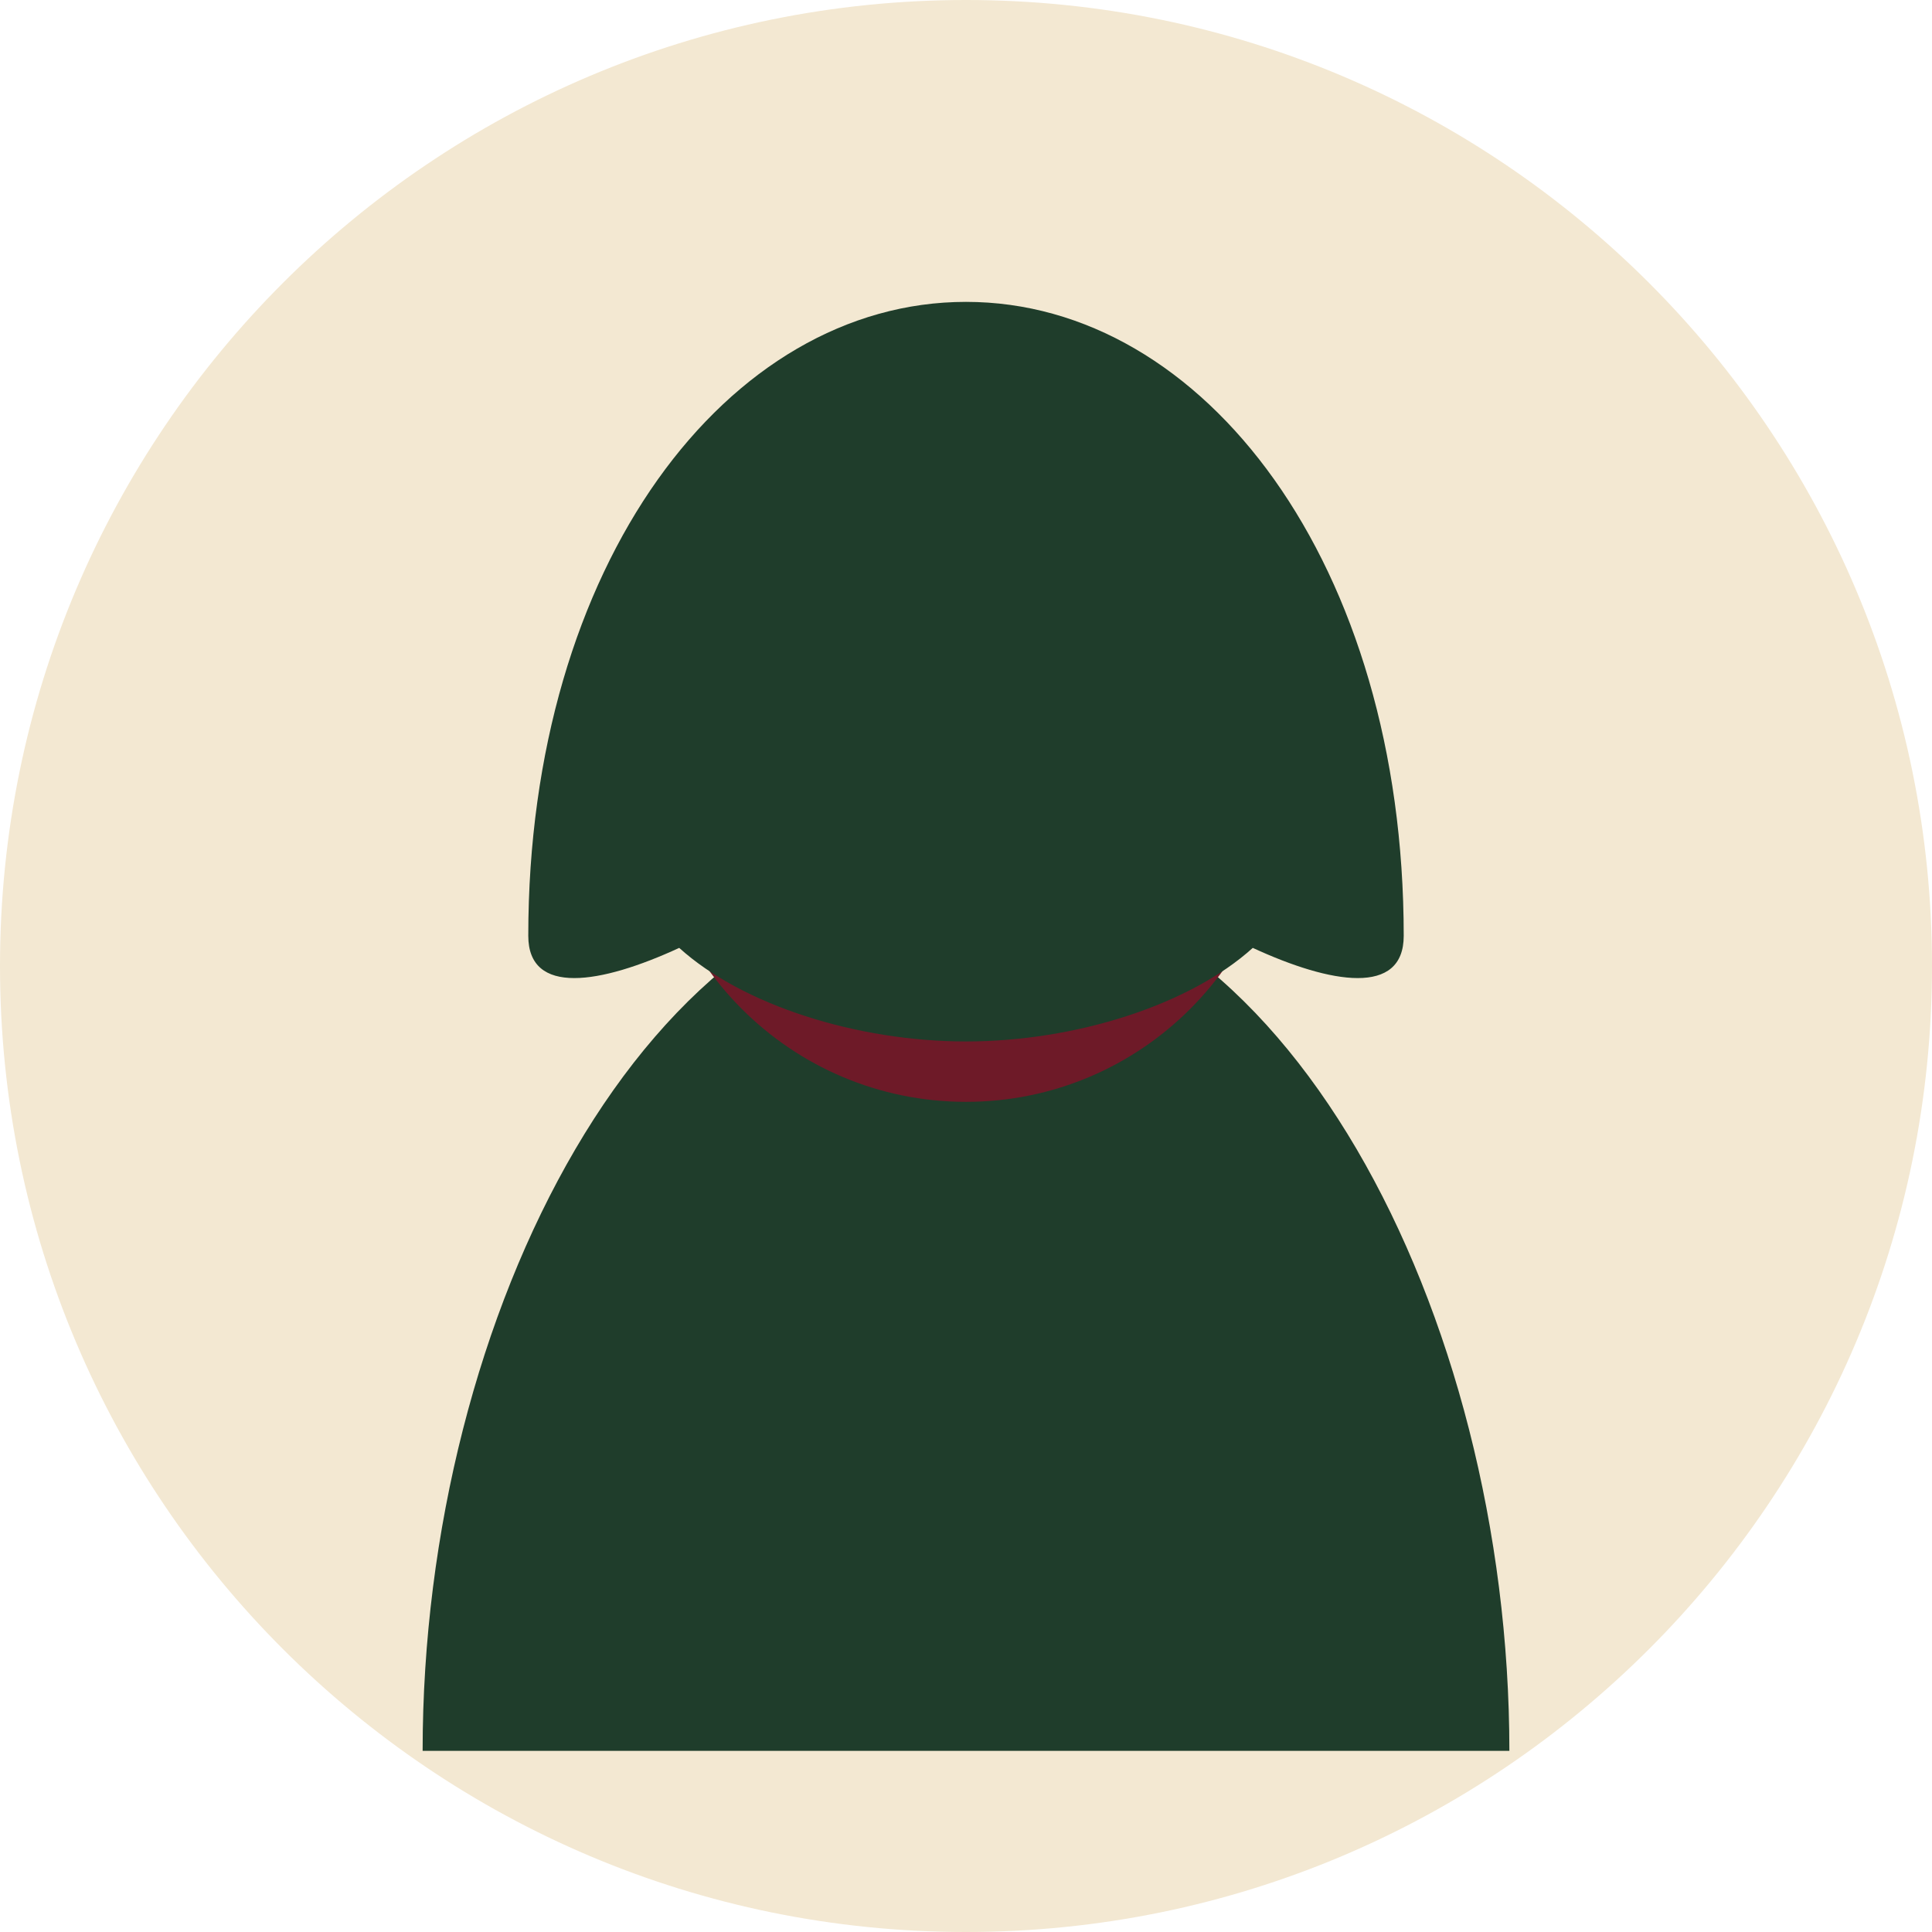
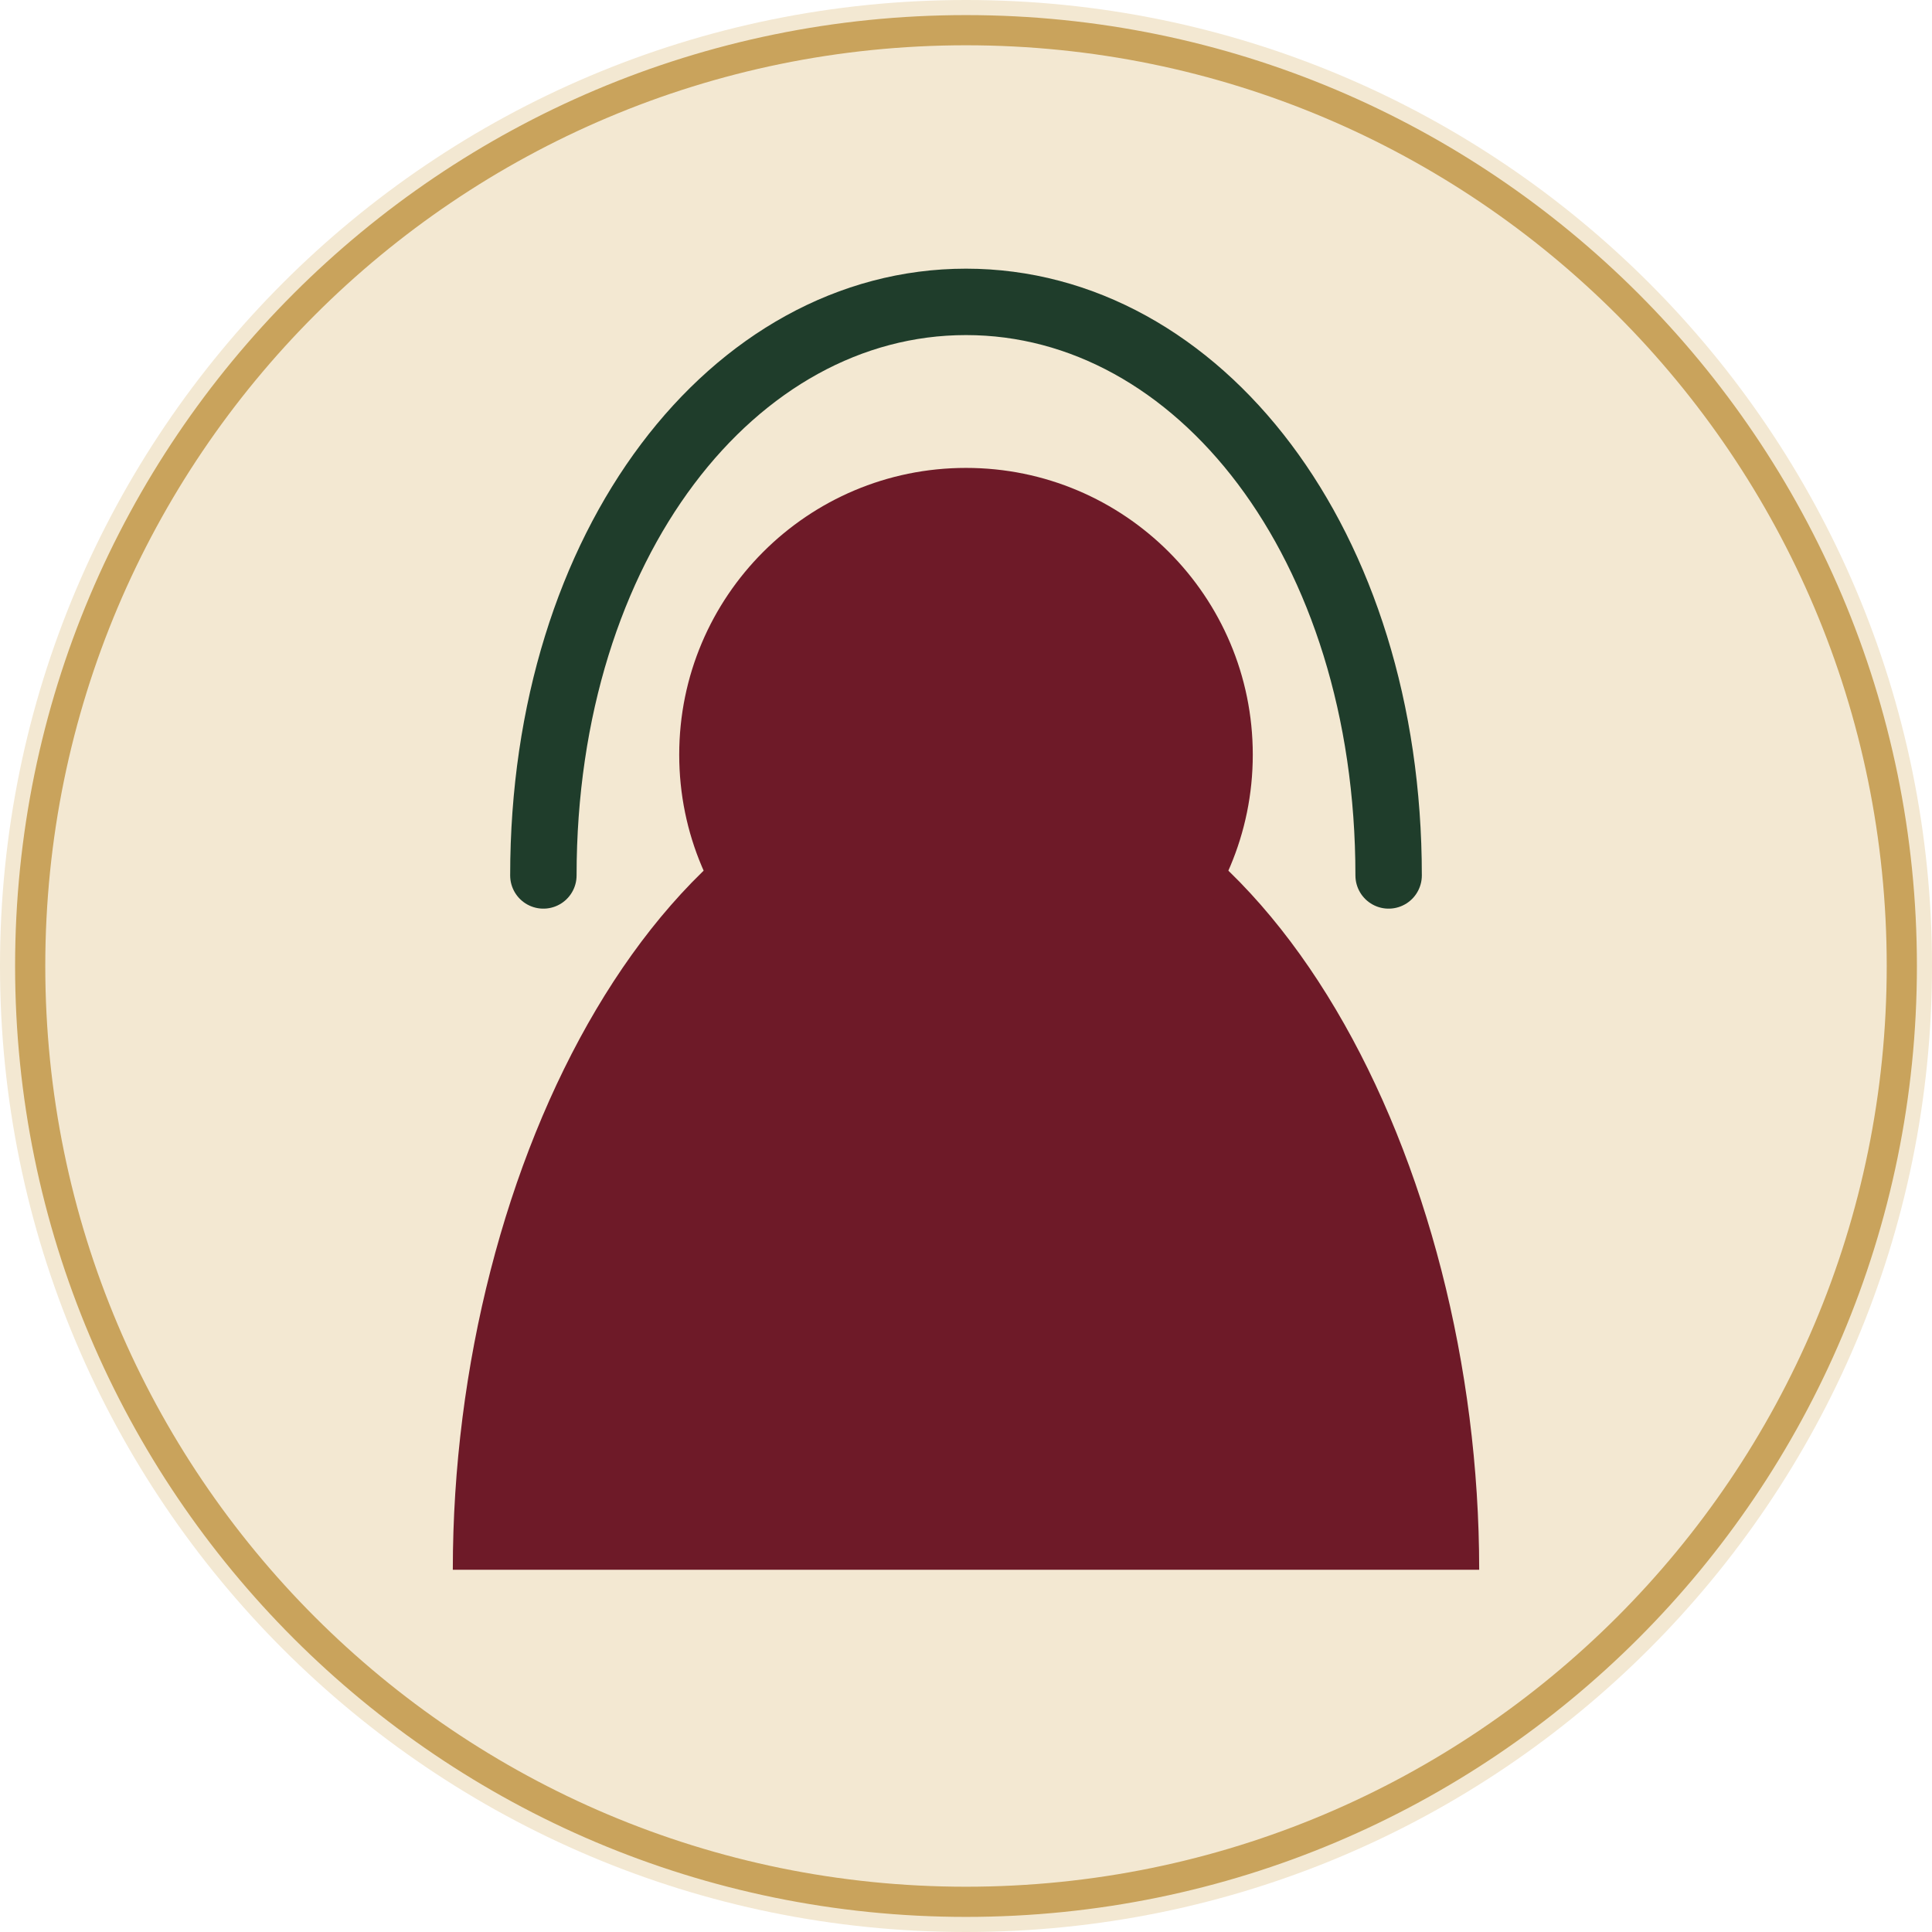
<svg xmlns="http://www.w3.org/2000/svg" viewBox="0 0 64 64">
  <circle cx="32" cy="32" r="32" fill="#f3e8d2" />
-   <path d="M14 58c0-14.5 7.5-29 18-29s18 14.5 18 29" fill="#1f3d2b" />
-   <circle cx="32" cy="26" r="10.5" fill="#6e1a28" />
-   <path d="M17.5 31c0-12.3 6.6-21 14.5-21s14.5 8.7 14.5 21c0 2-2.4 1.6-5 .4-2.1 1.9-5.9 3.1-9.5 3.1s-7.4-1.2-9.5-3.1c-2.6 1.2-5 1.6-5-.4Z" fill="#1f3d2b" />
+   <circle cx="32" cy="32" r="31" fill="none" stroke="#c9a35c" stroke-width="1" />
+   <path d="M15 52c0-13.5 7-27 17-27s17 13.5 17 27" fill="#6e1a28" />
+   <circle cx="32" cy="25" r="9.5" fill="#6e1a28" />
+   <path d="M18 29c0-11 6.3-19 14-19s14 8 14 19" fill="none" stroke="#1f3d2b" stroke-width="2.2" stroke-linecap="round" />
</svg>
